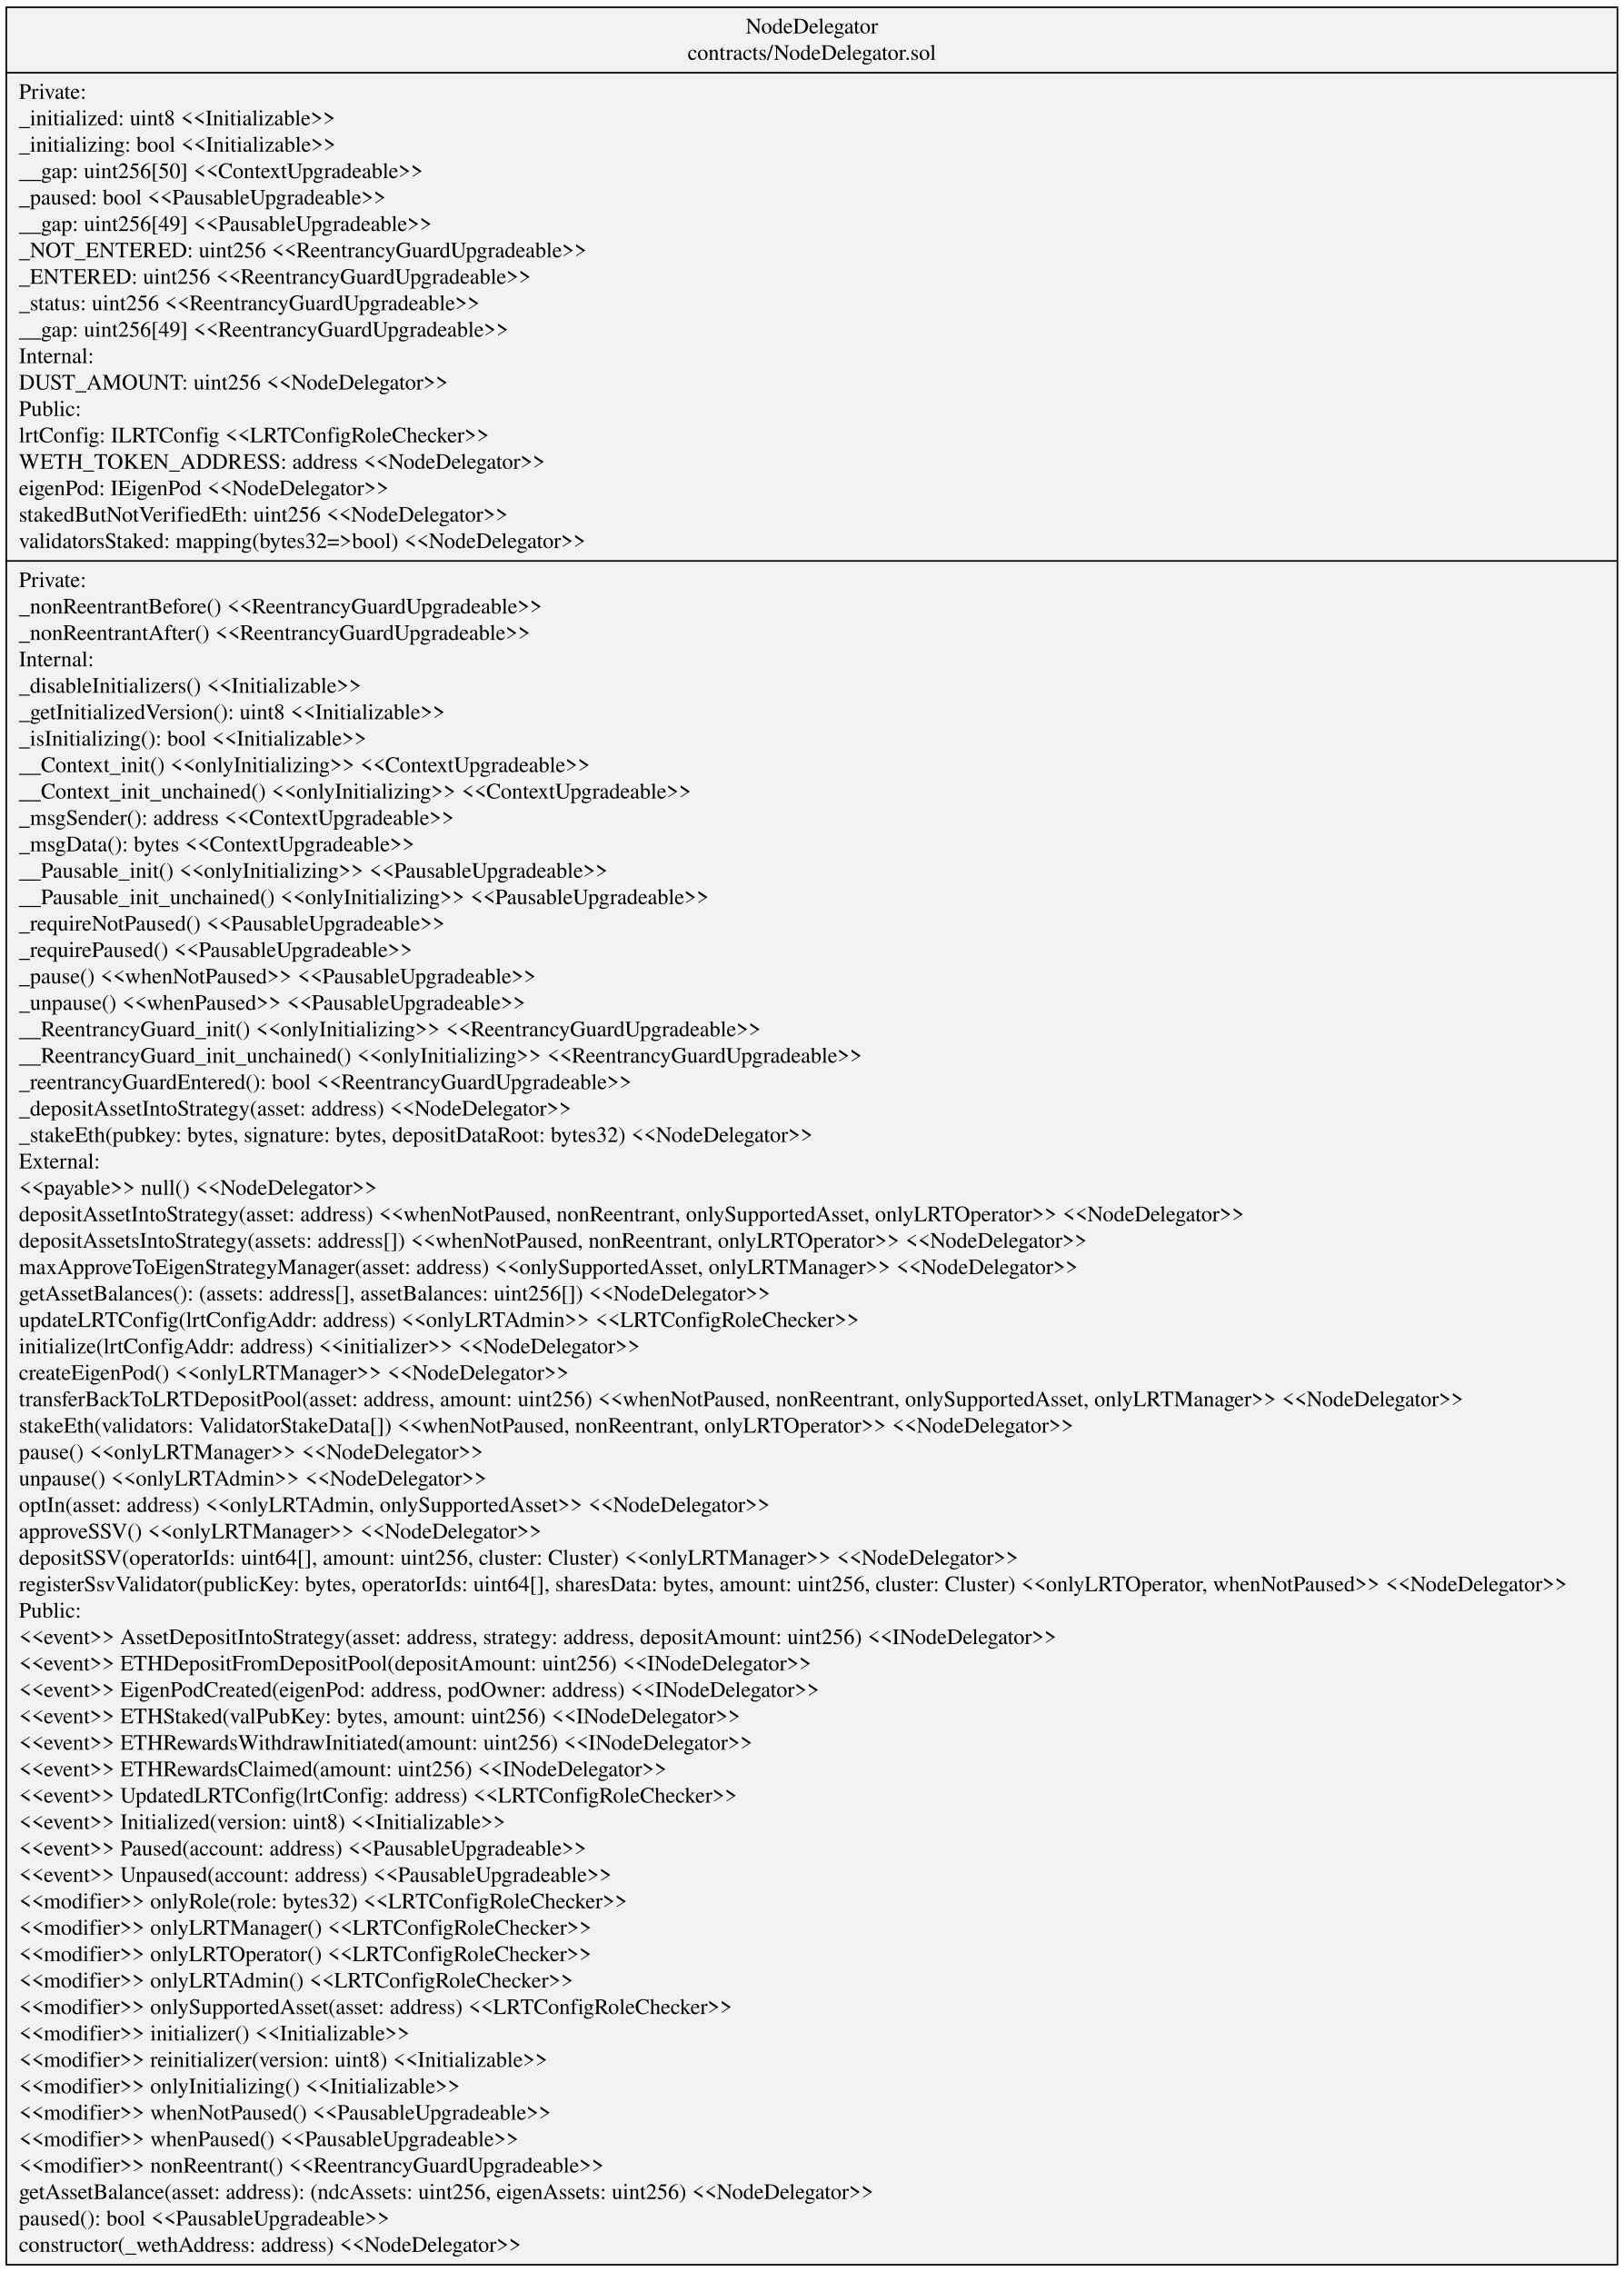
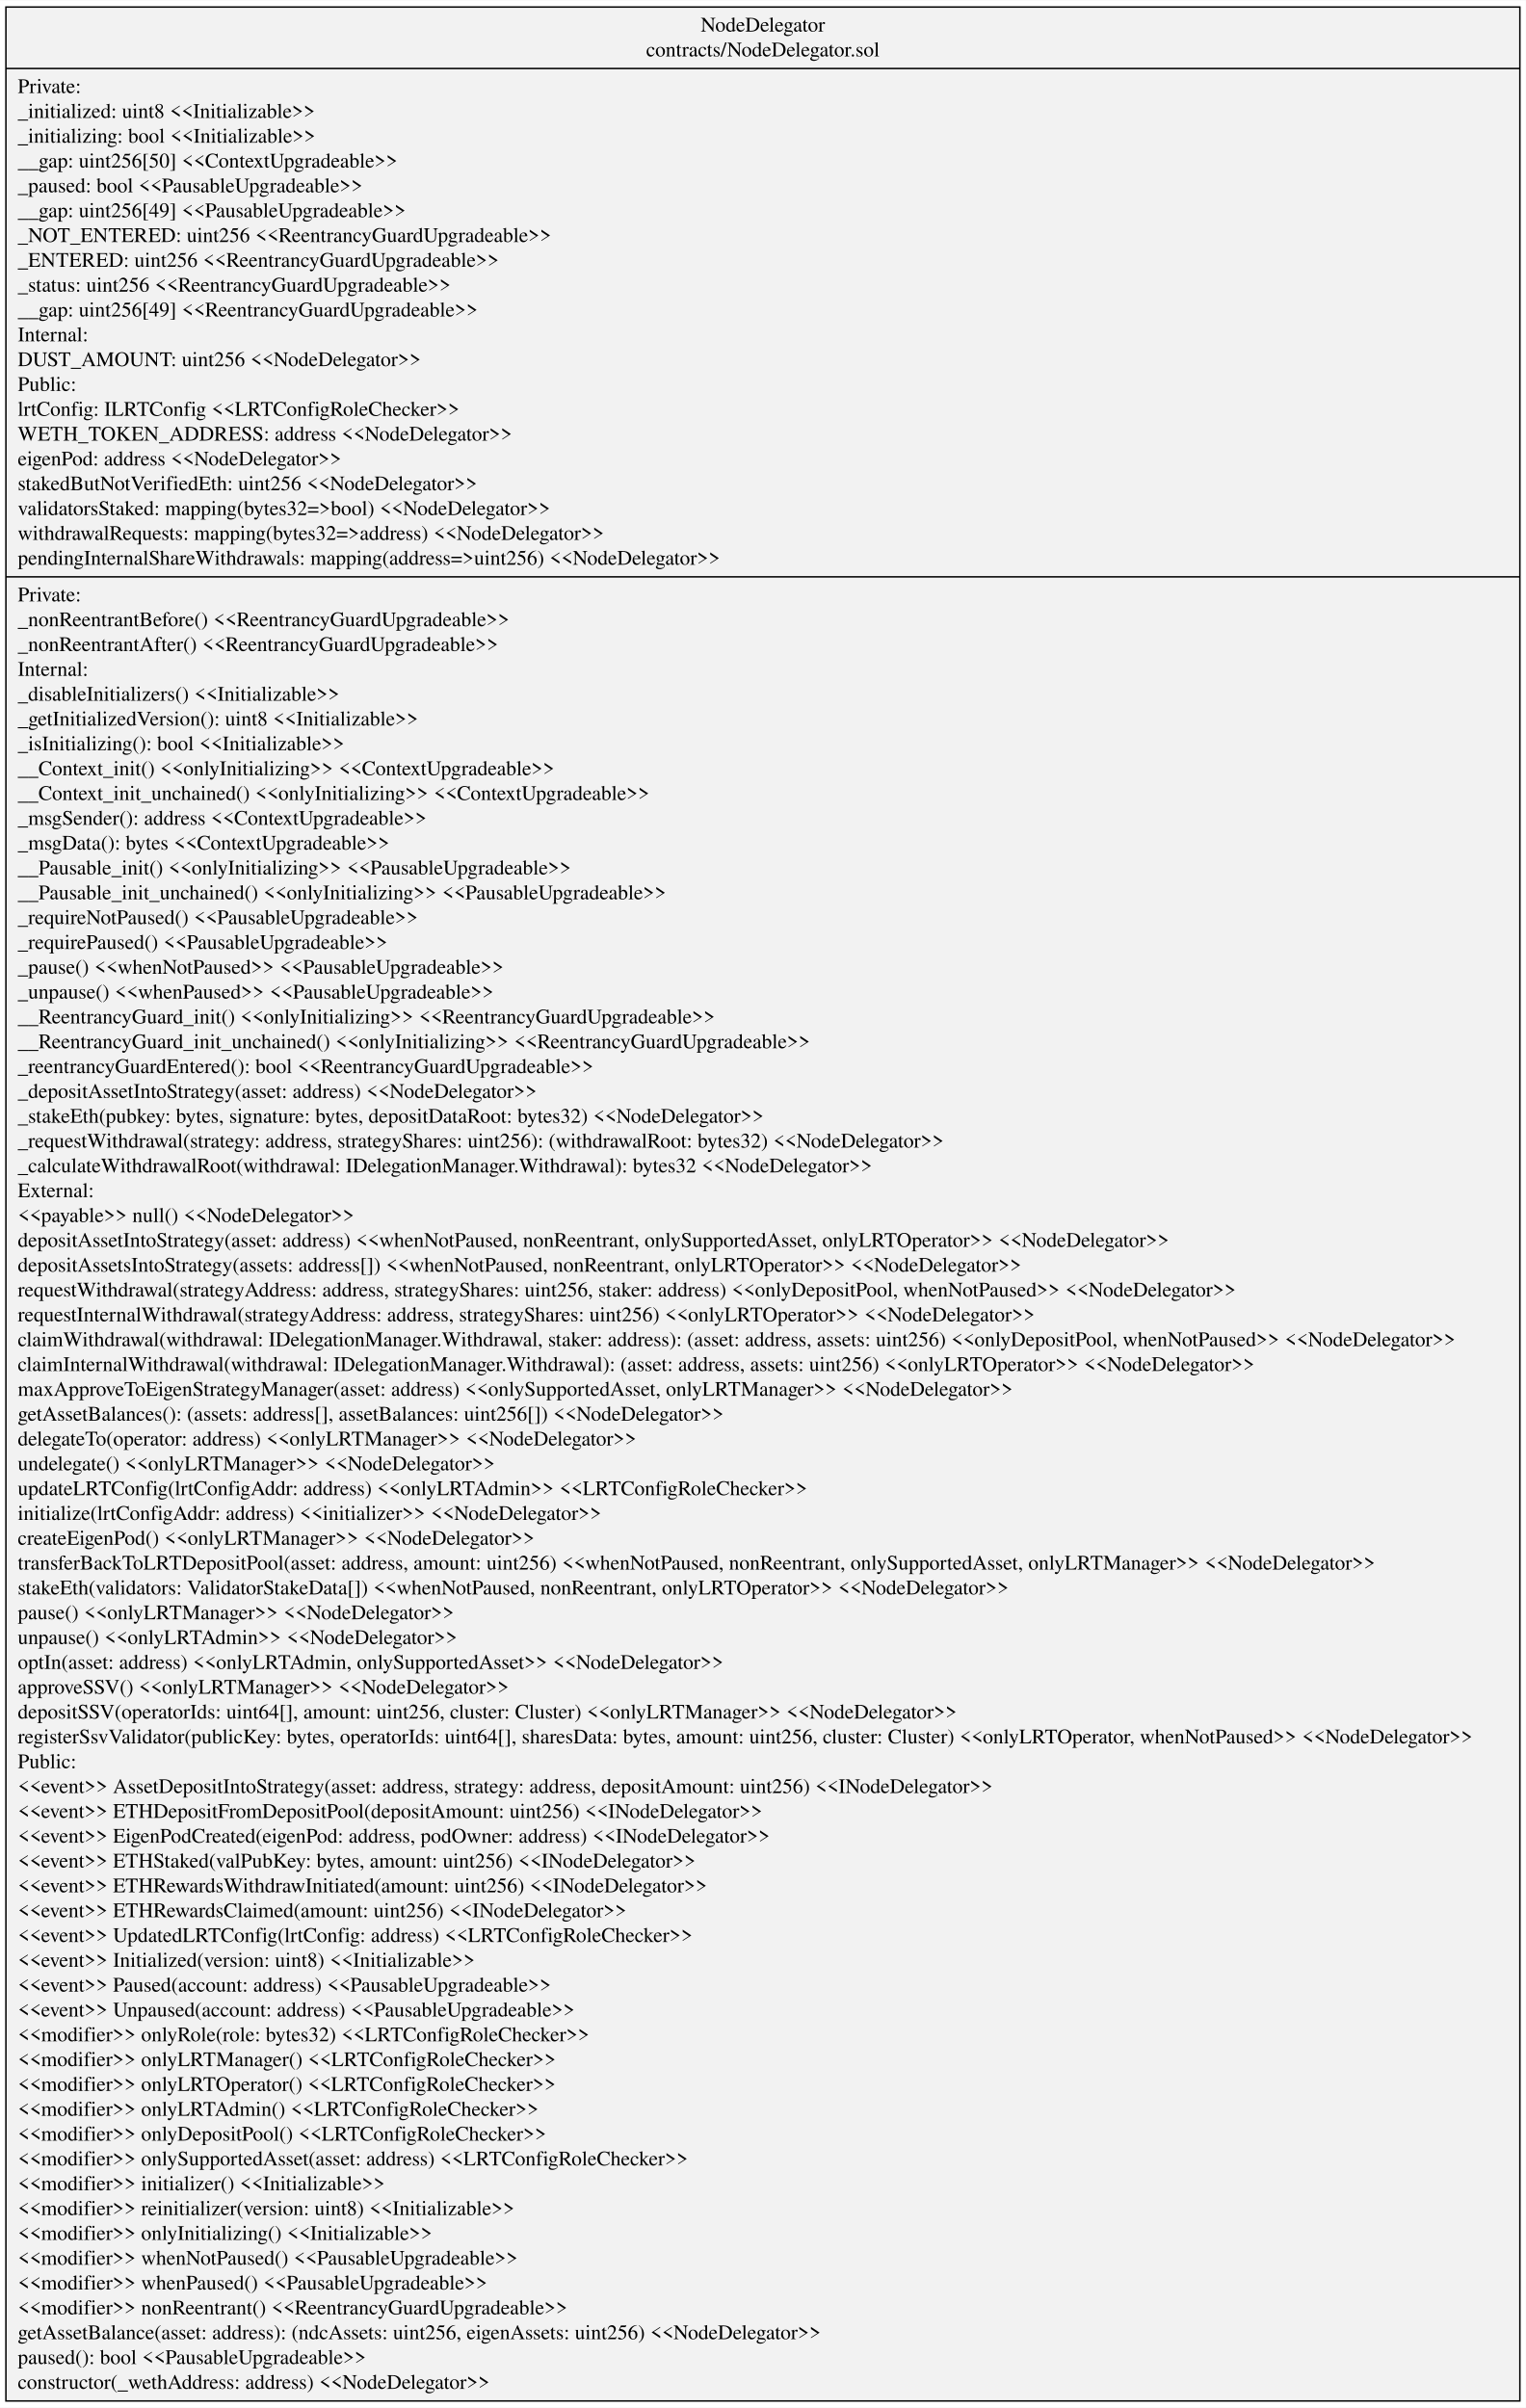
- <svg xmlns="http://www.w3.org/2000/svg" width="1032pt" height="1444pt" viewBox="0.00 0.00 1032.33 1444.20">
-   <g id="graph0" class="graph" transform="scale(1 1) rotate(0) translate(4 1440.2)">
-     <polygon fill="white" stroke="transparent" points="-4,4 -4,-1440.2 1028.33,-1440.2 1028.33,4 -4,4" />
+ <svg xmlns="http://www.w3.org/2000/svg" width="1032pt" height="1629pt" viewBox="0.00 0.00 1032.33 1629.00">
+   <g id="graph0" class="graph" transform="scale(1 1) rotate(0) translate(4 1625)">
+     <polygon fill="white" stroke="transparent" points="-4,4 -4,-1625 1028.33,-1625 1028.33,4 -4,4" />
    <g id="node1" class="node">
-       <polygon fill="#f2f2f2" stroke="black" points="0,-0.5 0,-1435.7 1024.33,-1435.7 1024.33,-0.5 0,-0.5" />
-       <text text-anchor="middle" x="512.16" y="-1419.1" font-family="Times,serif" font-size="14.00">NodeDelegator</text>
-       <text text-anchor="middle" x="512.16" y="-1402.3" font-family="Times,serif" font-size="14.00">contracts/NodeDelegator.sol</text>
-       <polyline fill="none" stroke="black" points="0,-1394.1 1024.33,-1394.1 " />
-       <text text-anchor="start" x="8" y="-1377.5" font-family="Times,serif" font-size="14.00">Private:</text>
-       <text text-anchor="start" x="8" y="-1360.7" font-family="Times,serif" font-size="14.00">   _initialized: uint8 &lt;&lt;Initializable&gt;&gt;</text>
-       <text text-anchor="start" x="8" y="-1343.9" font-family="Times,serif" font-size="14.00">   _initializing: bool &lt;&lt;Initializable&gt;&gt;</text>
-       <text text-anchor="start" x="8" y="-1327.1" font-family="Times,serif" font-size="14.00">   __gap: uint256[50] &lt;&lt;ContextUpgradeable&gt;&gt;</text>
-       <text text-anchor="start" x="8" y="-1310.3" font-family="Times,serif" font-size="14.00">   _paused: bool &lt;&lt;PausableUpgradeable&gt;&gt;</text>
-       <text text-anchor="start" x="8" y="-1293.5" font-family="Times,serif" font-size="14.00">   __gap: uint256[49] &lt;&lt;PausableUpgradeable&gt;&gt;</text>
-       <text text-anchor="start" x="8" y="-1276.7" font-family="Times,serif" font-size="14.00">   _NOT_ENTERED: uint256 &lt;&lt;ReentrancyGuardUpgradeable&gt;&gt;</text>
-       <text text-anchor="start" x="8" y="-1259.9" font-family="Times,serif" font-size="14.00">   _ENTERED: uint256 &lt;&lt;ReentrancyGuardUpgradeable&gt;&gt;</text>
-       <text text-anchor="start" x="8" y="-1243.1" font-family="Times,serif" font-size="14.00">   _status: uint256 &lt;&lt;ReentrancyGuardUpgradeable&gt;&gt;</text>
-       <text text-anchor="start" x="8" y="-1226.3" font-family="Times,serif" font-size="14.00">   __gap: uint256[49] &lt;&lt;ReentrancyGuardUpgradeable&gt;&gt;</text>
-       <text text-anchor="start" x="8" y="-1209.5" font-family="Times,serif" font-size="14.00">Internal:</text>
-       <text text-anchor="start" x="8" y="-1192.7" font-family="Times,serif" font-size="14.00">   DUST_AMOUNT: uint256 &lt;&lt;NodeDelegator&gt;&gt;</text>
-       <text text-anchor="start" x="8" y="-1175.9" font-family="Times,serif" font-size="14.00">Public:</text>
-       <text text-anchor="start" x="8" y="-1159.1" font-family="Times,serif" font-size="14.00">   lrtConfig: ILRTConfig &lt;&lt;LRTConfigRoleChecker&gt;&gt;</text>
-       <text text-anchor="start" x="8" y="-1142.3" font-family="Times,serif" font-size="14.00">   WETH_TOKEN_ADDRESS: address &lt;&lt;NodeDelegator&gt;&gt;</text>
-       <text text-anchor="start" x="8" y="-1125.5" font-family="Times,serif" font-size="14.00">   eigenPod: IEigenPod &lt;&lt;NodeDelegator&gt;&gt;</text>
-       <text text-anchor="start" x="8" y="-1108.7" font-family="Times,serif" font-size="14.00">   stakedButNotVerifiedEth: uint256 &lt;&lt;NodeDelegator&gt;&gt;</text>
-       <text text-anchor="start" x="8" y="-1091.9" font-family="Times,serif" font-size="14.00">   validatorsStaked: mapping(bytes32=&gt;bool) &lt;&lt;NodeDelegator&gt;&gt;</text>
-       <polyline fill="none" stroke="black" points="0,-1083.7 1024.33,-1083.7 " />
-       <text text-anchor="start" x="8" y="-1067.1" font-family="Times,serif" font-size="14.00">Private:</text>
-       <text text-anchor="start" x="8" y="-1050.3" font-family="Times,serif" font-size="14.00">    _nonReentrantBefore() &lt;&lt;ReentrancyGuardUpgradeable&gt;&gt;</text>
-       <text text-anchor="start" x="8" y="-1033.5" font-family="Times,serif" font-size="14.00">    _nonReentrantAfter() &lt;&lt;ReentrancyGuardUpgradeable&gt;&gt;</text>
-       <text text-anchor="start" x="8" y="-1016.7" font-family="Times,serif" font-size="14.00">Internal:</text>
-       <text text-anchor="start" x="8" y="-999.9" font-family="Times,serif" font-size="14.00">    _disableInitializers() &lt;&lt;Initializable&gt;&gt;</text>
-       <text text-anchor="start" x="8" y="-983.1" font-family="Times,serif" font-size="14.00">    _getInitializedVersion(): uint8 &lt;&lt;Initializable&gt;&gt;</text>
-       <text text-anchor="start" x="8" y="-966.3" font-family="Times,serif" font-size="14.00">    _isInitializing(): bool &lt;&lt;Initializable&gt;&gt;</text>
-       <text text-anchor="start" x="8" y="-949.5" font-family="Times,serif" font-size="14.00">    __Context_init() &lt;&lt;onlyInitializing&gt;&gt; &lt;&lt;ContextUpgradeable&gt;&gt;</text>
-       <text text-anchor="start" x="8" y="-932.7" font-family="Times,serif" font-size="14.00">    __Context_init_unchained() &lt;&lt;onlyInitializing&gt;&gt; &lt;&lt;ContextUpgradeable&gt;&gt;</text>
-       <text text-anchor="start" x="8" y="-915.9" font-family="Times,serif" font-size="14.00">    _msgSender(): address &lt;&lt;ContextUpgradeable&gt;&gt;</text>
-       <text text-anchor="start" x="8" y="-899.1" font-family="Times,serif" font-size="14.00">    _msgData(): bytes &lt;&lt;ContextUpgradeable&gt;&gt;</text>
-       <text text-anchor="start" x="8" y="-882.3" font-family="Times,serif" font-size="14.00">    __Pausable_init() &lt;&lt;onlyInitializing&gt;&gt; &lt;&lt;PausableUpgradeable&gt;&gt;</text>
-       <text text-anchor="start" x="8" y="-865.5" font-family="Times,serif" font-size="14.00">    __Pausable_init_unchained() &lt;&lt;onlyInitializing&gt;&gt; &lt;&lt;PausableUpgradeable&gt;&gt;</text>
-       <text text-anchor="start" x="8" y="-848.7" font-family="Times,serif" font-size="14.00">    _requireNotPaused() &lt;&lt;PausableUpgradeable&gt;&gt;</text>
-       <text text-anchor="start" x="8" y="-831.9" font-family="Times,serif" font-size="14.00">    _requirePaused() &lt;&lt;PausableUpgradeable&gt;&gt;</text>
-       <text text-anchor="start" x="8" y="-815.1" font-family="Times,serif" font-size="14.00">    _pause() &lt;&lt;whenNotPaused&gt;&gt; &lt;&lt;PausableUpgradeable&gt;&gt;</text>
-       <text text-anchor="start" x="8" y="-798.3" font-family="Times,serif" font-size="14.00">    _unpause() &lt;&lt;whenPaused&gt;&gt; &lt;&lt;PausableUpgradeable&gt;&gt;</text>
-       <text text-anchor="start" x="8" y="-781.5" font-family="Times,serif" font-size="14.00">    __ReentrancyGuard_init() &lt;&lt;onlyInitializing&gt;&gt; &lt;&lt;ReentrancyGuardUpgradeable&gt;&gt;</text>
-       <text text-anchor="start" x="8" y="-764.7" font-family="Times,serif" font-size="14.00">    __ReentrancyGuard_init_unchained() &lt;&lt;onlyInitializing&gt;&gt; &lt;&lt;ReentrancyGuardUpgradeable&gt;&gt;</text>
-       <text text-anchor="start" x="8" y="-747.9" font-family="Times,serif" font-size="14.00">    _reentrancyGuardEntered(): bool &lt;&lt;ReentrancyGuardUpgradeable&gt;&gt;</text>
-       <text text-anchor="start" x="8" y="-731.1" font-family="Times,serif" font-size="14.00">    _depositAssetIntoStrategy(asset: address) &lt;&lt;NodeDelegator&gt;&gt;</text>
-       <text text-anchor="start" x="8" y="-714.3" font-family="Times,serif" font-size="14.00">    _stakeEth(pubkey: bytes, signature: bytes, depositDataRoot: bytes32) &lt;&lt;NodeDelegator&gt;&gt;</text>
-       <text text-anchor="start" x="8" y="-697.5" font-family="Times,serif" font-size="14.00">External:</text>
-       <text text-anchor="start" x="8" y="-680.7" font-family="Times,serif" font-size="14.00">    &lt;&lt;payable&gt;&gt; null() &lt;&lt;NodeDelegator&gt;&gt;</text>
-       <text text-anchor="start" x="8" y="-663.9" font-family="Times,serif" font-size="14.00">    depositAssetIntoStrategy(asset: address) &lt;&lt;whenNotPaused, nonReentrant, onlySupportedAsset, onlyLRTOperator&gt;&gt; &lt;&lt;NodeDelegator&gt;&gt;</text>
-       <text text-anchor="start" x="8" y="-647.1" font-family="Times,serif" font-size="14.00">    depositAssetsIntoStrategy(assets: address[]) &lt;&lt;whenNotPaused, nonReentrant, onlyLRTOperator&gt;&gt; &lt;&lt;NodeDelegator&gt;&gt;</text>
-       <text text-anchor="start" x="8" y="-630.3" font-family="Times,serif" font-size="14.00">    maxApproveToEigenStrategyManager(asset: address) &lt;&lt;onlySupportedAsset, onlyLRTManager&gt;&gt; &lt;&lt;NodeDelegator&gt;&gt;</text>
-       <text text-anchor="start" x="8" y="-613.5" font-family="Times,serif" font-size="14.00">    getAssetBalances(): (assets: address[], assetBalances: uint256[]) &lt;&lt;NodeDelegator&gt;&gt;</text>
-       <text text-anchor="start" x="8" y="-596.7" font-family="Times,serif" font-size="14.00">    updateLRTConfig(lrtConfigAddr: address) &lt;&lt;onlyLRTAdmin&gt;&gt; &lt;&lt;LRTConfigRoleChecker&gt;&gt;</text>
-       <text text-anchor="start" x="8" y="-579.9" font-family="Times,serif" font-size="14.00">    initialize(lrtConfigAddr: address) &lt;&lt;initializer&gt;&gt; &lt;&lt;NodeDelegator&gt;&gt;</text>
-       <text text-anchor="start" x="8" y="-563.1" font-family="Times,serif" font-size="14.00">    createEigenPod() &lt;&lt;onlyLRTManager&gt;&gt; &lt;&lt;NodeDelegator&gt;&gt;</text>
-       <text text-anchor="start" x="8" y="-546.3" font-family="Times,serif" font-size="14.00">    transferBackToLRTDepositPool(asset: address, amount: uint256) &lt;&lt;whenNotPaused, nonReentrant, onlySupportedAsset, onlyLRTManager&gt;&gt; &lt;&lt;NodeDelegator&gt;&gt;</text>
-       <text text-anchor="start" x="8" y="-529.5" font-family="Times,serif" font-size="14.00">    stakeEth(validators: ValidatorStakeData[]) &lt;&lt;whenNotPaused, nonReentrant, onlyLRTOperator&gt;&gt; &lt;&lt;NodeDelegator&gt;&gt;</text>
-       <text text-anchor="start" x="8" y="-512.7" font-family="Times,serif" font-size="14.00">    pause() &lt;&lt;onlyLRTManager&gt;&gt; &lt;&lt;NodeDelegator&gt;&gt;</text>
-       <text text-anchor="start" x="8" y="-495.9" font-family="Times,serif" font-size="14.00">    unpause() &lt;&lt;onlyLRTAdmin&gt;&gt; &lt;&lt;NodeDelegator&gt;&gt;</text>
-       <text text-anchor="start" x="8" y="-479.1" font-family="Times,serif" font-size="14.00">    optIn(asset: address) &lt;&lt;onlyLRTAdmin, onlySupportedAsset&gt;&gt; &lt;&lt;NodeDelegator&gt;&gt;</text>
-       <text text-anchor="start" x="8" y="-462.3" font-family="Times,serif" font-size="14.00">    approveSSV() &lt;&lt;onlyLRTManager&gt;&gt; &lt;&lt;NodeDelegator&gt;&gt;</text>
-       <text text-anchor="start" x="8" y="-445.5" font-family="Times,serif" font-size="14.00">    depositSSV(operatorIds: uint64[], amount: uint256, cluster: Cluster) &lt;&lt;onlyLRTManager&gt;&gt; &lt;&lt;NodeDelegator&gt;&gt;</text>
-       <text text-anchor="start" x="8" y="-428.7" font-family="Times,serif" font-size="14.00">    registerSsvValidator(publicKey: bytes, operatorIds: uint64[], sharesData: bytes, amount: uint256, cluster: Cluster) &lt;&lt;onlyLRTOperator, whenNotPaused&gt;&gt; &lt;&lt;NodeDelegator&gt;&gt;</text>
-       <text text-anchor="start" x="8" y="-411.9" font-family="Times,serif" font-size="14.00">Public:</text>
-       <text text-anchor="start" x="8" y="-395.1" font-family="Times,serif" font-size="14.00">    &lt;&lt;event&gt;&gt; AssetDepositIntoStrategy(asset: address, strategy: address, depositAmount: uint256) &lt;&lt;INodeDelegator&gt;&gt;</text>
-       <text text-anchor="start" x="8" y="-378.3" font-family="Times,serif" font-size="14.00">    &lt;&lt;event&gt;&gt; ETHDepositFromDepositPool(depositAmount: uint256) &lt;&lt;INodeDelegator&gt;&gt;</text>
-       <text text-anchor="start" x="8" y="-361.5" font-family="Times,serif" font-size="14.00">    &lt;&lt;event&gt;&gt; EigenPodCreated(eigenPod: address, podOwner: address) &lt;&lt;INodeDelegator&gt;&gt;</text>
-       <text text-anchor="start" x="8" y="-344.7" font-family="Times,serif" font-size="14.00">    &lt;&lt;event&gt;&gt; ETHStaked(valPubKey: bytes, amount: uint256) &lt;&lt;INodeDelegator&gt;&gt;</text>
-       <text text-anchor="start" x="8" y="-327.9" font-family="Times,serif" font-size="14.00">    &lt;&lt;event&gt;&gt; ETHRewardsWithdrawInitiated(amount: uint256) &lt;&lt;INodeDelegator&gt;&gt;</text>
-       <text text-anchor="start" x="8" y="-311.1" font-family="Times,serif" font-size="14.00">    &lt;&lt;event&gt;&gt; ETHRewardsClaimed(amount: uint256) &lt;&lt;INodeDelegator&gt;&gt;</text>
-       <text text-anchor="start" x="8" y="-294.3" font-family="Times,serif" font-size="14.00">    &lt;&lt;event&gt;&gt; UpdatedLRTConfig(lrtConfig: address) &lt;&lt;LRTConfigRoleChecker&gt;&gt;</text>
-       <text text-anchor="start" x="8" y="-277.5" font-family="Times,serif" font-size="14.00">    &lt;&lt;event&gt;&gt; Initialized(version: uint8) &lt;&lt;Initializable&gt;&gt;</text>
-       <text text-anchor="start" x="8" y="-260.7" font-family="Times,serif" font-size="14.00">    &lt;&lt;event&gt;&gt; Paused(account: address) &lt;&lt;PausableUpgradeable&gt;&gt;</text>
-       <text text-anchor="start" x="8" y="-243.9" font-family="Times,serif" font-size="14.00">    &lt;&lt;event&gt;&gt; Unpaused(account: address) &lt;&lt;PausableUpgradeable&gt;&gt;</text>
-       <text text-anchor="start" x="8" y="-227.1" font-family="Times,serif" font-size="14.00">    &lt;&lt;modifier&gt;&gt; onlyRole(role: bytes32) &lt;&lt;LRTConfigRoleChecker&gt;&gt;</text>
-       <text text-anchor="start" x="8" y="-210.3" font-family="Times,serif" font-size="14.00">    &lt;&lt;modifier&gt;&gt; onlyLRTManager() &lt;&lt;LRTConfigRoleChecker&gt;&gt;</text>
-       <text text-anchor="start" x="8" y="-193.5" font-family="Times,serif" font-size="14.00">    &lt;&lt;modifier&gt;&gt; onlyLRTOperator() &lt;&lt;LRTConfigRoleChecker&gt;&gt;</text>
-       <text text-anchor="start" x="8" y="-176.7" font-family="Times,serif" font-size="14.00">    &lt;&lt;modifier&gt;&gt; onlyLRTAdmin() &lt;&lt;LRTConfigRoleChecker&gt;&gt;</text>
+       <polygon fill="#f2f2f2" stroke="black" points="0,-0.5 0,-1620.5 1024.33,-1620.5 1024.33,-0.5 0,-0.5" />
+       <text text-anchor="middle" x="512.16" y="-1603.9" font-family="Times,serif" font-size="14.00">NodeDelegator</text>
+       <text text-anchor="middle" x="512.16" y="-1587.1" font-family="Times,serif" font-size="14.00">contracts/NodeDelegator.sol</text>
+       <polyline fill="none" stroke="black" points="0,-1578.9 1024.33,-1578.9 " />
+       <text text-anchor="start" x="8" y="-1562.3" font-family="Times,serif" font-size="14.00">Private:</text>
+       <text text-anchor="start" x="8" y="-1545.5" font-family="Times,serif" font-size="14.00">   _initialized: uint8 &lt;&lt;Initializable&gt;&gt;</text>
+       <text text-anchor="start" x="8" y="-1528.7" font-family="Times,serif" font-size="14.00">   _initializing: bool &lt;&lt;Initializable&gt;&gt;</text>
+       <text text-anchor="start" x="8" y="-1511.9" font-family="Times,serif" font-size="14.00">   __gap: uint256[50] &lt;&lt;ContextUpgradeable&gt;&gt;</text>
+       <text text-anchor="start" x="8" y="-1495.1" font-family="Times,serif" font-size="14.00">   _paused: bool &lt;&lt;PausableUpgradeable&gt;&gt;</text>
+       <text text-anchor="start" x="8" y="-1478.3" font-family="Times,serif" font-size="14.00">   __gap: uint256[49] &lt;&lt;PausableUpgradeable&gt;&gt;</text>
+       <text text-anchor="start" x="8" y="-1461.5" font-family="Times,serif" font-size="14.00">   _NOT_ENTERED: uint256 &lt;&lt;ReentrancyGuardUpgradeable&gt;&gt;</text>
+       <text text-anchor="start" x="8" y="-1444.7" font-family="Times,serif" font-size="14.00">   _ENTERED: uint256 &lt;&lt;ReentrancyGuardUpgradeable&gt;&gt;</text>
+       <text text-anchor="start" x="8" y="-1427.9" font-family="Times,serif" font-size="14.00">   _status: uint256 &lt;&lt;ReentrancyGuardUpgradeable&gt;&gt;</text>
+       <text text-anchor="start" x="8" y="-1411.1" font-family="Times,serif" font-size="14.00">   __gap: uint256[49] &lt;&lt;ReentrancyGuardUpgradeable&gt;&gt;</text>
+       <text text-anchor="start" x="8" y="-1394.3" font-family="Times,serif" font-size="14.00">Internal:</text>
+       <text text-anchor="start" x="8" y="-1377.5" font-family="Times,serif" font-size="14.00">   DUST_AMOUNT: uint256 &lt;&lt;NodeDelegator&gt;&gt;</text>
+       <text text-anchor="start" x="8" y="-1360.7" font-family="Times,serif" font-size="14.00">Public:</text>
+       <text text-anchor="start" x="8" y="-1343.9" font-family="Times,serif" font-size="14.00">   lrtConfig: ILRTConfig &lt;&lt;LRTConfigRoleChecker&gt;&gt;</text>
+       <text text-anchor="start" x="8" y="-1327.1" font-family="Times,serif" font-size="14.00">   WETH_TOKEN_ADDRESS: address &lt;&lt;NodeDelegator&gt;&gt;</text>
+       <text text-anchor="start" x="8" y="-1310.3" font-family="Times,serif" font-size="14.00">   eigenPod: address &lt;&lt;NodeDelegator&gt;&gt;</text>
+       <text text-anchor="start" x="8" y="-1293.5" font-family="Times,serif" font-size="14.00">   stakedButNotVerifiedEth: uint256 &lt;&lt;NodeDelegator&gt;&gt;</text>
+       <text text-anchor="start" x="8" y="-1276.7" font-family="Times,serif" font-size="14.00">   validatorsStaked: mapping(bytes32=&gt;bool) &lt;&lt;NodeDelegator&gt;&gt;</text>
+       <text text-anchor="start" x="8" y="-1259.9" font-family="Times,serif" font-size="14.00">   withdrawalRequests: mapping(bytes32=&gt;address) &lt;&lt;NodeDelegator&gt;&gt;</text>
+       <text text-anchor="start" x="8" y="-1243.1" font-family="Times,serif" font-size="14.00">   pendingInternalShareWithdrawals: mapping(address=&gt;uint256) &lt;&lt;NodeDelegator&gt;&gt;</text>
+       <polyline fill="none" stroke="black" points="0,-1234.9 1024.33,-1234.9 " />
+       <text text-anchor="start" x="8" y="-1218.3" font-family="Times,serif" font-size="14.00">Private:</text>
+       <text text-anchor="start" x="8" y="-1201.5" font-family="Times,serif" font-size="14.00">    _nonReentrantBefore() &lt;&lt;ReentrancyGuardUpgradeable&gt;&gt;</text>
+       <text text-anchor="start" x="8" y="-1184.7" font-family="Times,serif" font-size="14.00">    _nonReentrantAfter() &lt;&lt;ReentrancyGuardUpgradeable&gt;&gt;</text>
+       <text text-anchor="start" x="8" y="-1167.9" font-family="Times,serif" font-size="14.00">Internal:</text>
+       <text text-anchor="start" x="8" y="-1151.1" font-family="Times,serif" font-size="14.00">    _disableInitializers() &lt;&lt;Initializable&gt;&gt;</text>
+       <text text-anchor="start" x="8" y="-1134.3" font-family="Times,serif" font-size="14.00">    _getInitializedVersion(): uint8 &lt;&lt;Initializable&gt;&gt;</text>
+       <text text-anchor="start" x="8" y="-1117.5" font-family="Times,serif" font-size="14.00">    _isInitializing(): bool &lt;&lt;Initializable&gt;&gt;</text>
+       <text text-anchor="start" x="8" y="-1100.7" font-family="Times,serif" font-size="14.00">    __Context_init() &lt;&lt;onlyInitializing&gt;&gt; &lt;&lt;ContextUpgradeable&gt;&gt;</text>
+       <text text-anchor="start" x="8" y="-1083.9" font-family="Times,serif" font-size="14.00">    __Context_init_unchained() &lt;&lt;onlyInitializing&gt;&gt; &lt;&lt;ContextUpgradeable&gt;&gt;</text>
+       <text text-anchor="start" x="8" y="-1067.1" font-family="Times,serif" font-size="14.00">    _msgSender(): address &lt;&lt;ContextUpgradeable&gt;&gt;</text>
+       <text text-anchor="start" x="8" y="-1050.3" font-family="Times,serif" font-size="14.00">    _msgData(): bytes &lt;&lt;ContextUpgradeable&gt;&gt;</text>
+       <text text-anchor="start" x="8" y="-1033.5" font-family="Times,serif" font-size="14.00">    __Pausable_init() &lt;&lt;onlyInitializing&gt;&gt; &lt;&lt;PausableUpgradeable&gt;&gt;</text>
+       <text text-anchor="start" x="8" y="-1016.7" font-family="Times,serif" font-size="14.00">    __Pausable_init_unchained() &lt;&lt;onlyInitializing&gt;&gt; &lt;&lt;PausableUpgradeable&gt;&gt;</text>
+       <text text-anchor="start" x="8" y="-999.9" font-family="Times,serif" font-size="14.00">    _requireNotPaused() &lt;&lt;PausableUpgradeable&gt;&gt;</text>
+       <text text-anchor="start" x="8" y="-983.1" font-family="Times,serif" font-size="14.00">    _requirePaused() &lt;&lt;PausableUpgradeable&gt;&gt;</text>
+       <text text-anchor="start" x="8" y="-966.3" font-family="Times,serif" font-size="14.00">    _pause() &lt;&lt;whenNotPaused&gt;&gt; &lt;&lt;PausableUpgradeable&gt;&gt;</text>
+       <text text-anchor="start" x="8" y="-949.5" font-family="Times,serif" font-size="14.00">    _unpause() &lt;&lt;whenPaused&gt;&gt; &lt;&lt;PausableUpgradeable&gt;&gt;</text>
+       <text text-anchor="start" x="8" y="-932.7" font-family="Times,serif" font-size="14.00">    __ReentrancyGuard_init() &lt;&lt;onlyInitializing&gt;&gt; &lt;&lt;ReentrancyGuardUpgradeable&gt;&gt;</text>
+       <text text-anchor="start" x="8" y="-915.9" font-family="Times,serif" font-size="14.00">    __ReentrancyGuard_init_unchained() &lt;&lt;onlyInitializing&gt;&gt; &lt;&lt;ReentrancyGuardUpgradeable&gt;&gt;</text>
+       <text text-anchor="start" x="8" y="-899.1" font-family="Times,serif" font-size="14.00">    _reentrancyGuardEntered(): bool &lt;&lt;ReentrancyGuardUpgradeable&gt;&gt;</text>
+       <text text-anchor="start" x="8" y="-882.3" font-family="Times,serif" font-size="14.00">    _depositAssetIntoStrategy(asset: address) &lt;&lt;NodeDelegator&gt;&gt;</text>
+       <text text-anchor="start" x="8" y="-865.5" font-family="Times,serif" font-size="14.00">    _stakeEth(pubkey: bytes, signature: bytes, depositDataRoot: bytes32) &lt;&lt;NodeDelegator&gt;&gt;</text>
+       <text text-anchor="start" x="8" y="-848.7" font-family="Times,serif" font-size="14.00">    _requestWithdrawal(strategy: address, strategyShares: uint256): (withdrawalRoot: bytes32) &lt;&lt;NodeDelegator&gt;&gt;</text>
+       <text text-anchor="start" x="8" y="-831.9" font-family="Times,serif" font-size="14.00">    _calculateWithdrawalRoot(withdrawal: IDelegationManager.Withdrawal): bytes32 &lt;&lt;NodeDelegator&gt;&gt;</text>
+       <text text-anchor="start" x="8" y="-815.1" font-family="Times,serif" font-size="14.00">External:</text>
+       <text text-anchor="start" x="8" y="-798.3" font-family="Times,serif" font-size="14.00">    &lt;&lt;payable&gt;&gt; null() &lt;&lt;NodeDelegator&gt;&gt;</text>
+       <text text-anchor="start" x="8" y="-781.5" font-family="Times,serif" font-size="14.00">    depositAssetIntoStrategy(asset: address) &lt;&lt;whenNotPaused, nonReentrant, onlySupportedAsset, onlyLRTOperator&gt;&gt; &lt;&lt;NodeDelegator&gt;&gt;</text>
+       <text text-anchor="start" x="8" y="-764.7" font-family="Times,serif" font-size="14.00">    depositAssetsIntoStrategy(assets: address[]) &lt;&lt;whenNotPaused, nonReentrant, onlyLRTOperator&gt;&gt; &lt;&lt;NodeDelegator&gt;&gt;</text>
+       <text text-anchor="start" x="8" y="-747.9" font-family="Times,serif" font-size="14.00">    requestWithdrawal(strategyAddress: address, strategyShares: uint256, staker: address) &lt;&lt;onlyDepositPool, whenNotPaused&gt;&gt; &lt;&lt;NodeDelegator&gt;&gt;</text>
+       <text text-anchor="start" x="8" y="-731.1" font-family="Times,serif" font-size="14.00">    requestInternalWithdrawal(strategyAddress: address, strategyShares: uint256) &lt;&lt;onlyLRTOperator&gt;&gt; &lt;&lt;NodeDelegator&gt;&gt;</text>
+       <text text-anchor="start" x="8" y="-714.3" font-family="Times,serif" font-size="14.00">    claimWithdrawal(withdrawal: IDelegationManager.Withdrawal, staker: address): (asset: address, assets: uint256) &lt;&lt;onlyDepositPool, whenNotPaused&gt;&gt; &lt;&lt;NodeDelegator&gt;&gt;</text>
+       <text text-anchor="start" x="8" y="-697.5" font-family="Times,serif" font-size="14.00">    claimInternalWithdrawal(withdrawal: IDelegationManager.Withdrawal): (asset: address, assets: uint256) &lt;&lt;onlyLRTOperator&gt;&gt; &lt;&lt;NodeDelegator&gt;&gt;</text>
+       <text text-anchor="start" x="8" y="-680.7" font-family="Times,serif" font-size="14.00">    maxApproveToEigenStrategyManager(asset: address) &lt;&lt;onlySupportedAsset, onlyLRTManager&gt;&gt; &lt;&lt;NodeDelegator&gt;&gt;</text>
+       <text text-anchor="start" x="8" y="-663.9" font-family="Times,serif" font-size="14.00">    getAssetBalances(): (assets: address[], assetBalances: uint256[]) &lt;&lt;NodeDelegator&gt;&gt;</text>
+       <text text-anchor="start" x="8" y="-647.1" font-family="Times,serif" font-size="14.00">    delegateTo(operator: address) &lt;&lt;onlyLRTManager&gt;&gt; &lt;&lt;NodeDelegator&gt;&gt;</text>
+       <text text-anchor="start" x="8" y="-630.3" font-family="Times,serif" font-size="14.00">    undelegate() &lt;&lt;onlyLRTManager&gt;&gt; &lt;&lt;NodeDelegator&gt;&gt;</text>
+       <text text-anchor="start" x="8" y="-613.5" font-family="Times,serif" font-size="14.00">    updateLRTConfig(lrtConfigAddr: address) &lt;&lt;onlyLRTAdmin&gt;&gt; &lt;&lt;LRTConfigRoleChecker&gt;&gt;</text>
+       <text text-anchor="start" x="8" y="-596.7" font-family="Times,serif" font-size="14.00">    initialize(lrtConfigAddr: address) &lt;&lt;initializer&gt;&gt; &lt;&lt;NodeDelegator&gt;&gt;</text>
+       <text text-anchor="start" x="8" y="-579.9" font-family="Times,serif" font-size="14.00">    createEigenPod() &lt;&lt;onlyLRTManager&gt;&gt; &lt;&lt;NodeDelegator&gt;&gt;</text>
+       <text text-anchor="start" x="8" y="-563.1" font-family="Times,serif" font-size="14.00">    transferBackToLRTDepositPool(asset: address, amount: uint256) &lt;&lt;whenNotPaused, nonReentrant, onlySupportedAsset, onlyLRTManager&gt;&gt; &lt;&lt;NodeDelegator&gt;&gt;</text>
+       <text text-anchor="start" x="8" y="-546.3" font-family="Times,serif" font-size="14.00">    stakeEth(validators: ValidatorStakeData[]) &lt;&lt;whenNotPaused, nonReentrant, onlyLRTOperator&gt;&gt; &lt;&lt;NodeDelegator&gt;&gt;</text>
+       <text text-anchor="start" x="8" y="-529.5" font-family="Times,serif" font-size="14.00">    pause() &lt;&lt;onlyLRTManager&gt;&gt; &lt;&lt;NodeDelegator&gt;&gt;</text>
+       <text text-anchor="start" x="8" y="-512.7" font-family="Times,serif" font-size="14.00">    unpause() &lt;&lt;onlyLRTAdmin&gt;&gt; &lt;&lt;NodeDelegator&gt;&gt;</text>
+       <text text-anchor="start" x="8" y="-495.9" font-family="Times,serif" font-size="14.00">    optIn(asset: address) &lt;&lt;onlyLRTAdmin, onlySupportedAsset&gt;&gt; &lt;&lt;NodeDelegator&gt;&gt;</text>
+       <text text-anchor="start" x="8" y="-479.1" font-family="Times,serif" font-size="14.00">    approveSSV() &lt;&lt;onlyLRTManager&gt;&gt; &lt;&lt;NodeDelegator&gt;&gt;</text>
+       <text text-anchor="start" x="8" y="-462.3" font-family="Times,serif" font-size="14.00">    depositSSV(operatorIds: uint64[], amount: uint256, cluster: Cluster) &lt;&lt;onlyLRTManager&gt;&gt; &lt;&lt;NodeDelegator&gt;&gt;</text>
+       <text text-anchor="start" x="8" y="-445.5" font-family="Times,serif" font-size="14.00">    registerSsvValidator(publicKey: bytes, operatorIds: uint64[], sharesData: bytes, amount: uint256, cluster: Cluster) &lt;&lt;onlyLRTOperator, whenNotPaused&gt;&gt; &lt;&lt;NodeDelegator&gt;&gt;</text>
+       <text text-anchor="start" x="8" y="-428.7" font-family="Times,serif" font-size="14.00">Public:</text>
+       <text text-anchor="start" x="8" y="-411.9" font-family="Times,serif" font-size="14.00">    &lt;&lt;event&gt;&gt; AssetDepositIntoStrategy(asset: address, strategy: address, depositAmount: uint256) &lt;&lt;INodeDelegator&gt;&gt;</text>
+       <text text-anchor="start" x="8" y="-395.1" font-family="Times,serif" font-size="14.00">    &lt;&lt;event&gt;&gt; ETHDepositFromDepositPool(depositAmount: uint256) &lt;&lt;INodeDelegator&gt;&gt;</text>
+       <text text-anchor="start" x="8" y="-378.3" font-family="Times,serif" font-size="14.00">    &lt;&lt;event&gt;&gt; EigenPodCreated(eigenPod: address, podOwner: address) &lt;&lt;INodeDelegator&gt;&gt;</text>
+       <text text-anchor="start" x="8" y="-361.5" font-family="Times,serif" font-size="14.00">    &lt;&lt;event&gt;&gt; ETHStaked(valPubKey: bytes, amount: uint256) &lt;&lt;INodeDelegator&gt;&gt;</text>
+       <text text-anchor="start" x="8" y="-344.7" font-family="Times,serif" font-size="14.00">    &lt;&lt;event&gt;&gt; ETHRewardsWithdrawInitiated(amount: uint256) &lt;&lt;INodeDelegator&gt;&gt;</text>
+       <text text-anchor="start" x="8" y="-327.9" font-family="Times,serif" font-size="14.00">    &lt;&lt;event&gt;&gt; ETHRewardsClaimed(amount: uint256) &lt;&lt;INodeDelegator&gt;&gt;</text>
+       <text text-anchor="start" x="8" y="-311.1" font-family="Times,serif" font-size="14.00">    &lt;&lt;event&gt;&gt; UpdatedLRTConfig(lrtConfig: address) &lt;&lt;LRTConfigRoleChecker&gt;&gt;</text>
+       <text text-anchor="start" x="8" y="-294.3" font-family="Times,serif" font-size="14.00">    &lt;&lt;event&gt;&gt; Initialized(version: uint8) &lt;&lt;Initializable&gt;&gt;</text>
+       <text text-anchor="start" x="8" y="-277.5" font-family="Times,serif" font-size="14.00">    &lt;&lt;event&gt;&gt; Paused(account: address) &lt;&lt;PausableUpgradeable&gt;&gt;</text>
+       <text text-anchor="start" x="8" y="-260.7" font-family="Times,serif" font-size="14.00">    &lt;&lt;event&gt;&gt; Unpaused(account: address) &lt;&lt;PausableUpgradeable&gt;&gt;</text>
+       <text text-anchor="start" x="8" y="-243.9" font-family="Times,serif" font-size="14.00">    &lt;&lt;modifier&gt;&gt; onlyRole(role: bytes32) &lt;&lt;LRTConfigRoleChecker&gt;&gt;</text>
+       <text text-anchor="start" x="8" y="-227.1" font-family="Times,serif" font-size="14.00">    &lt;&lt;modifier&gt;&gt; onlyLRTManager() &lt;&lt;LRTConfigRoleChecker&gt;&gt;</text>
+       <text text-anchor="start" x="8" y="-210.3" font-family="Times,serif" font-size="14.00">    &lt;&lt;modifier&gt;&gt; onlyLRTOperator() &lt;&lt;LRTConfigRoleChecker&gt;&gt;</text>
+       <text text-anchor="start" x="8" y="-193.5" font-family="Times,serif" font-size="14.00">    &lt;&lt;modifier&gt;&gt; onlyLRTAdmin() &lt;&lt;LRTConfigRoleChecker&gt;&gt;</text>
+       <text text-anchor="start" x="8" y="-176.7" font-family="Times,serif" font-size="14.00">    &lt;&lt;modifier&gt;&gt; onlyDepositPool() &lt;&lt;LRTConfigRoleChecker&gt;&gt;</text>
      <text text-anchor="start" x="8" y="-159.9" font-family="Times,serif" font-size="14.00">    &lt;&lt;modifier&gt;&gt; onlySupportedAsset(asset: address) &lt;&lt;LRTConfigRoleChecker&gt;&gt;</text>
      <text text-anchor="start" x="8" y="-143.1" font-family="Times,serif" font-size="14.00">    &lt;&lt;modifier&gt;&gt; initializer() &lt;&lt;Initializable&gt;&gt;</text>
      <text text-anchor="start" x="8" y="-126.3" font-family="Times,serif" font-size="14.00">    &lt;&lt;modifier&gt;&gt; reinitializer(version: uint8) &lt;&lt;Initializable&gt;&gt;</text>
      <text text-anchor="start" x="8" y="-109.5" font-family="Times,serif" font-size="14.00">    &lt;&lt;modifier&gt;&gt; onlyInitializing() &lt;&lt;Initializable&gt;&gt;</text>
      <text text-anchor="start" x="8" y="-92.7" font-family="Times,serif" font-size="14.00">    &lt;&lt;modifier&gt;&gt; whenNotPaused() &lt;&lt;PausableUpgradeable&gt;&gt;</text>
      <text text-anchor="start" x="8" y="-75.9" font-family="Times,serif" font-size="14.00">    &lt;&lt;modifier&gt;&gt; whenPaused() &lt;&lt;PausableUpgradeable&gt;&gt;</text>
      <text text-anchor="start" x="8" y="-59.1" font-family="Times,serif" font-size="14.00">    &lt;&lt;modifier&gt;&gt; nonReentrant() &lt;&lt;ReentrancyGuardUpgradeable&gt;&gt;</text>
      <text text-anchor="start" x="8" y="-42.3" font-family="Times,serif" font-size="14.00">    getAssetBalance(asset: address): (ndcAssets: uint256, eigenAssets: uint256) &lt;&lt;NodeDelegator&gt;&gt;</text>
      <text text-anchor="start" x="8" y="-25.5" font-family="Times,serif" font-size="14.00">    paused(): bool &lt;&lt;PausableUpgradeable&gt;&gt;</text>
      <text text-anchor="start" x="8" y="-8.7" font-family="Times,serif" font-size="14.00">    constructor(_wethAddress: address) &lt;&lt;NodeDelegator&gt;&gt;</text>
    </g>
  </g>
</svg>
